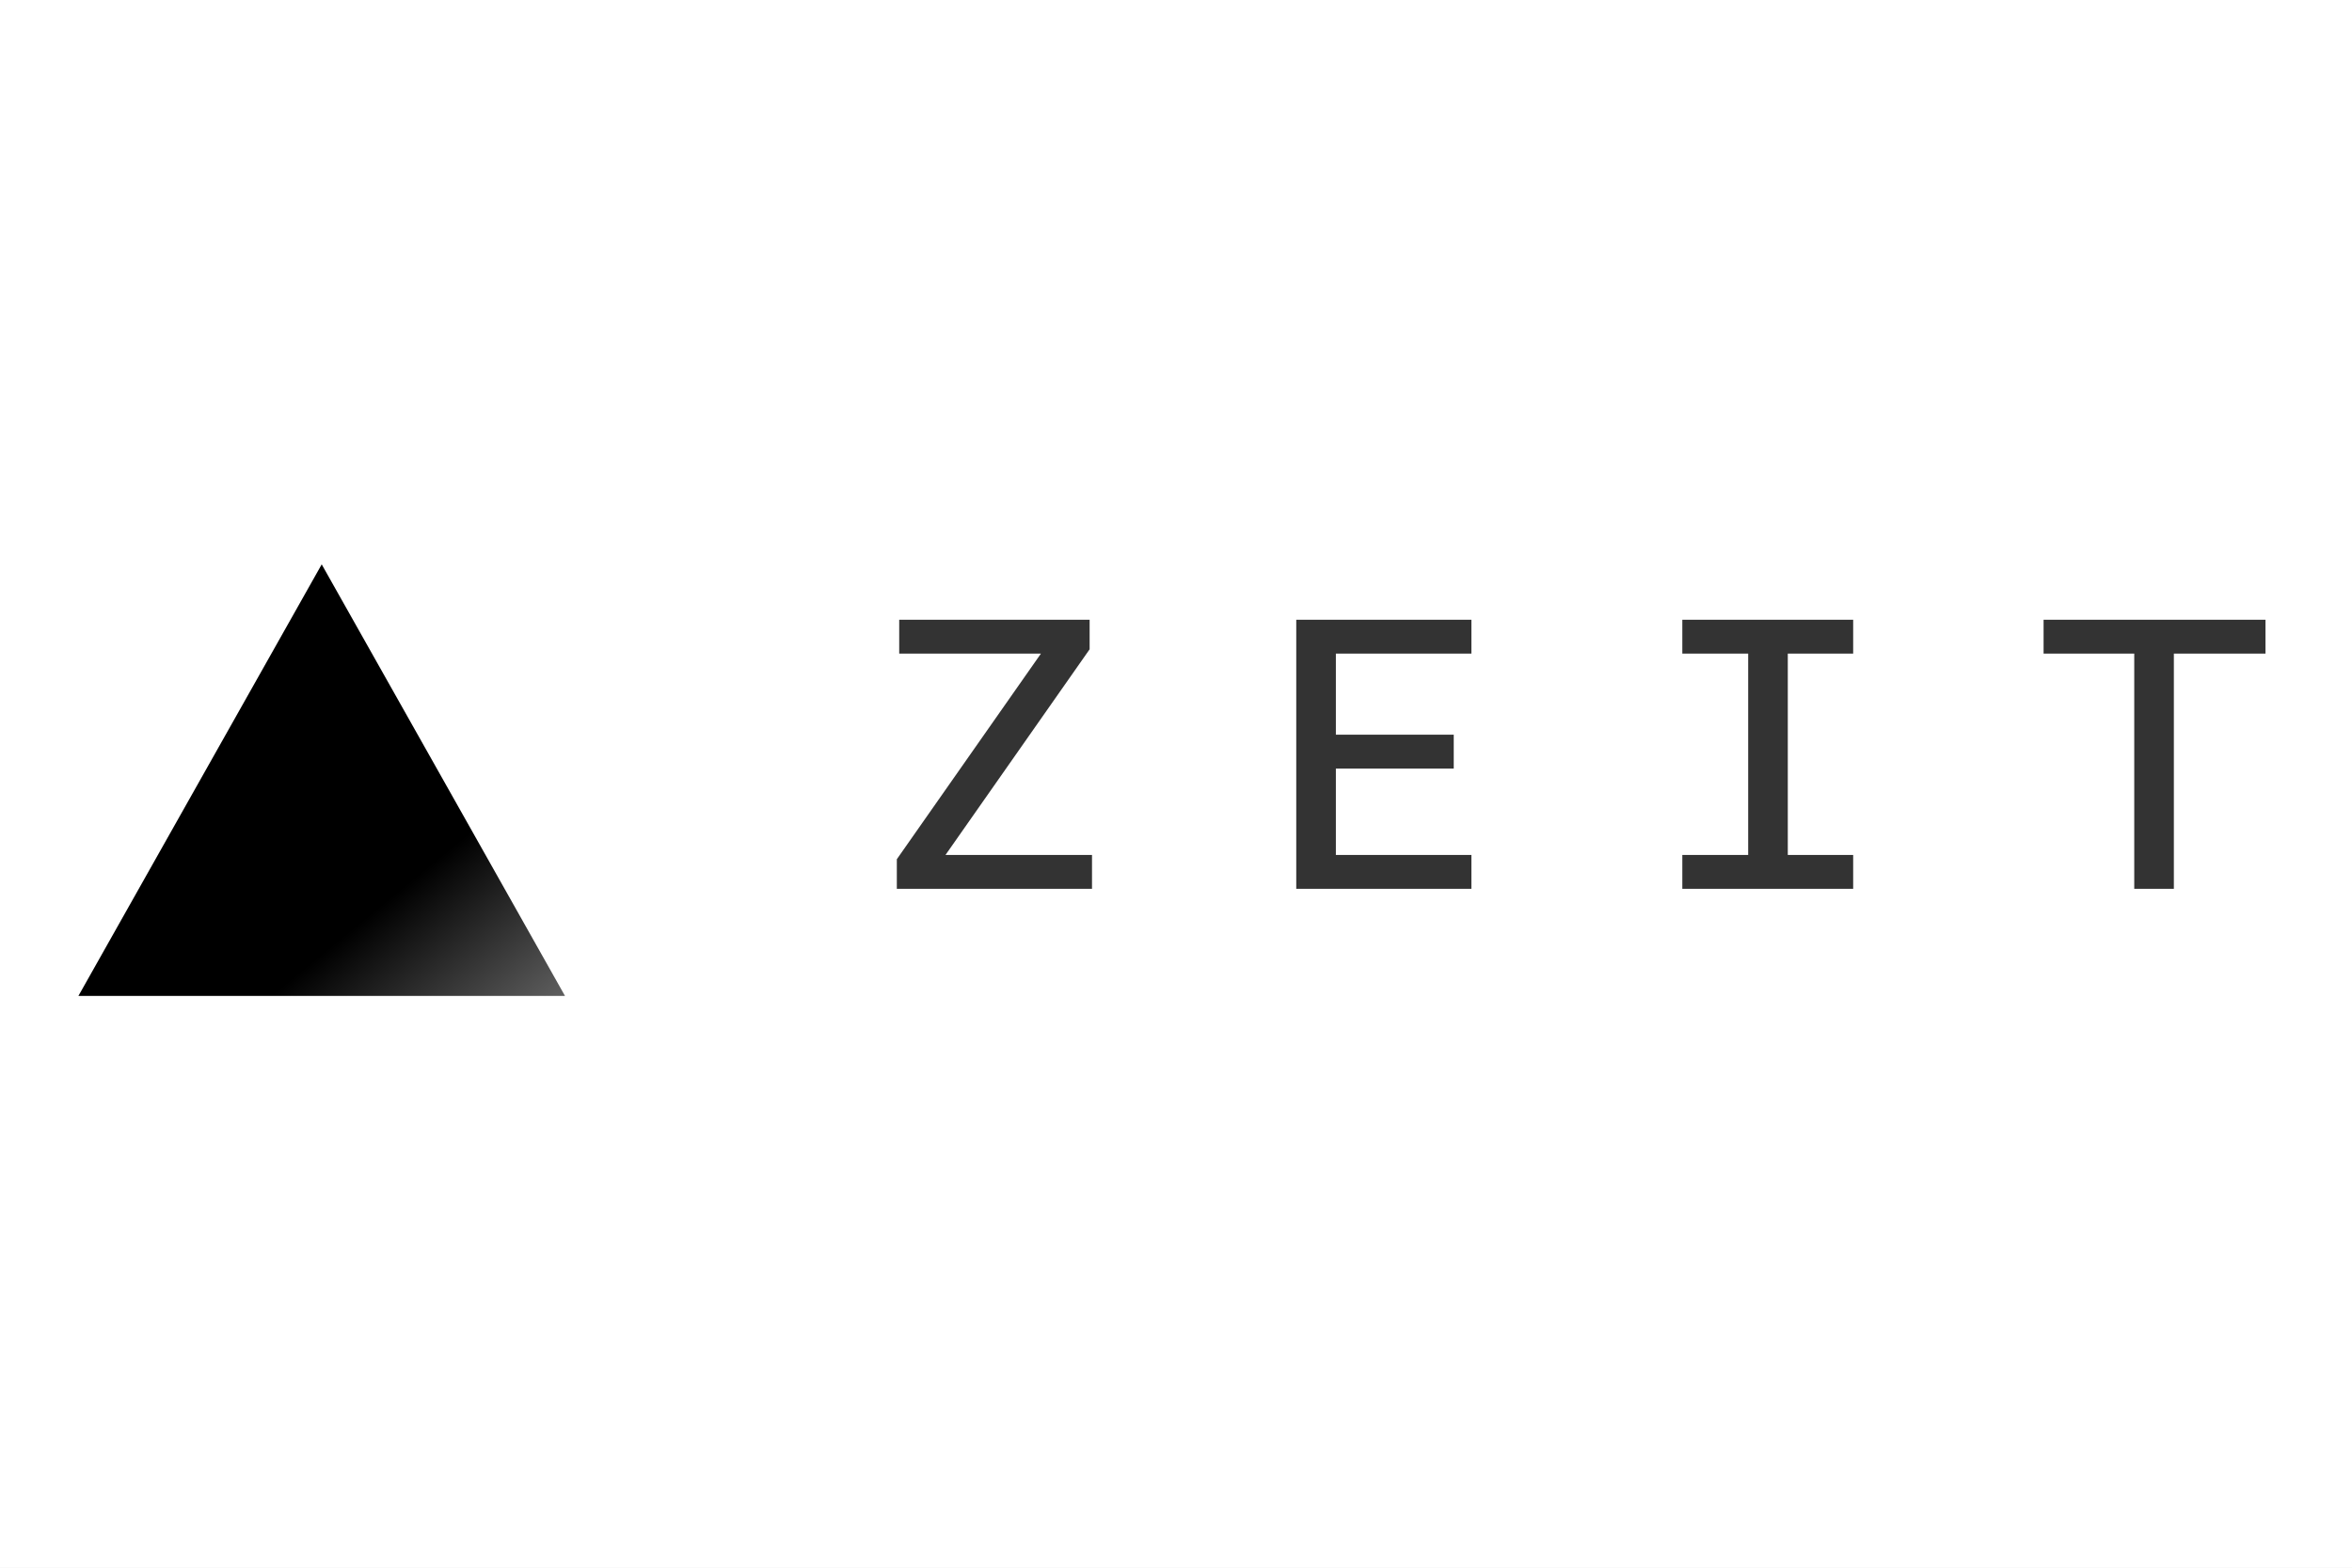
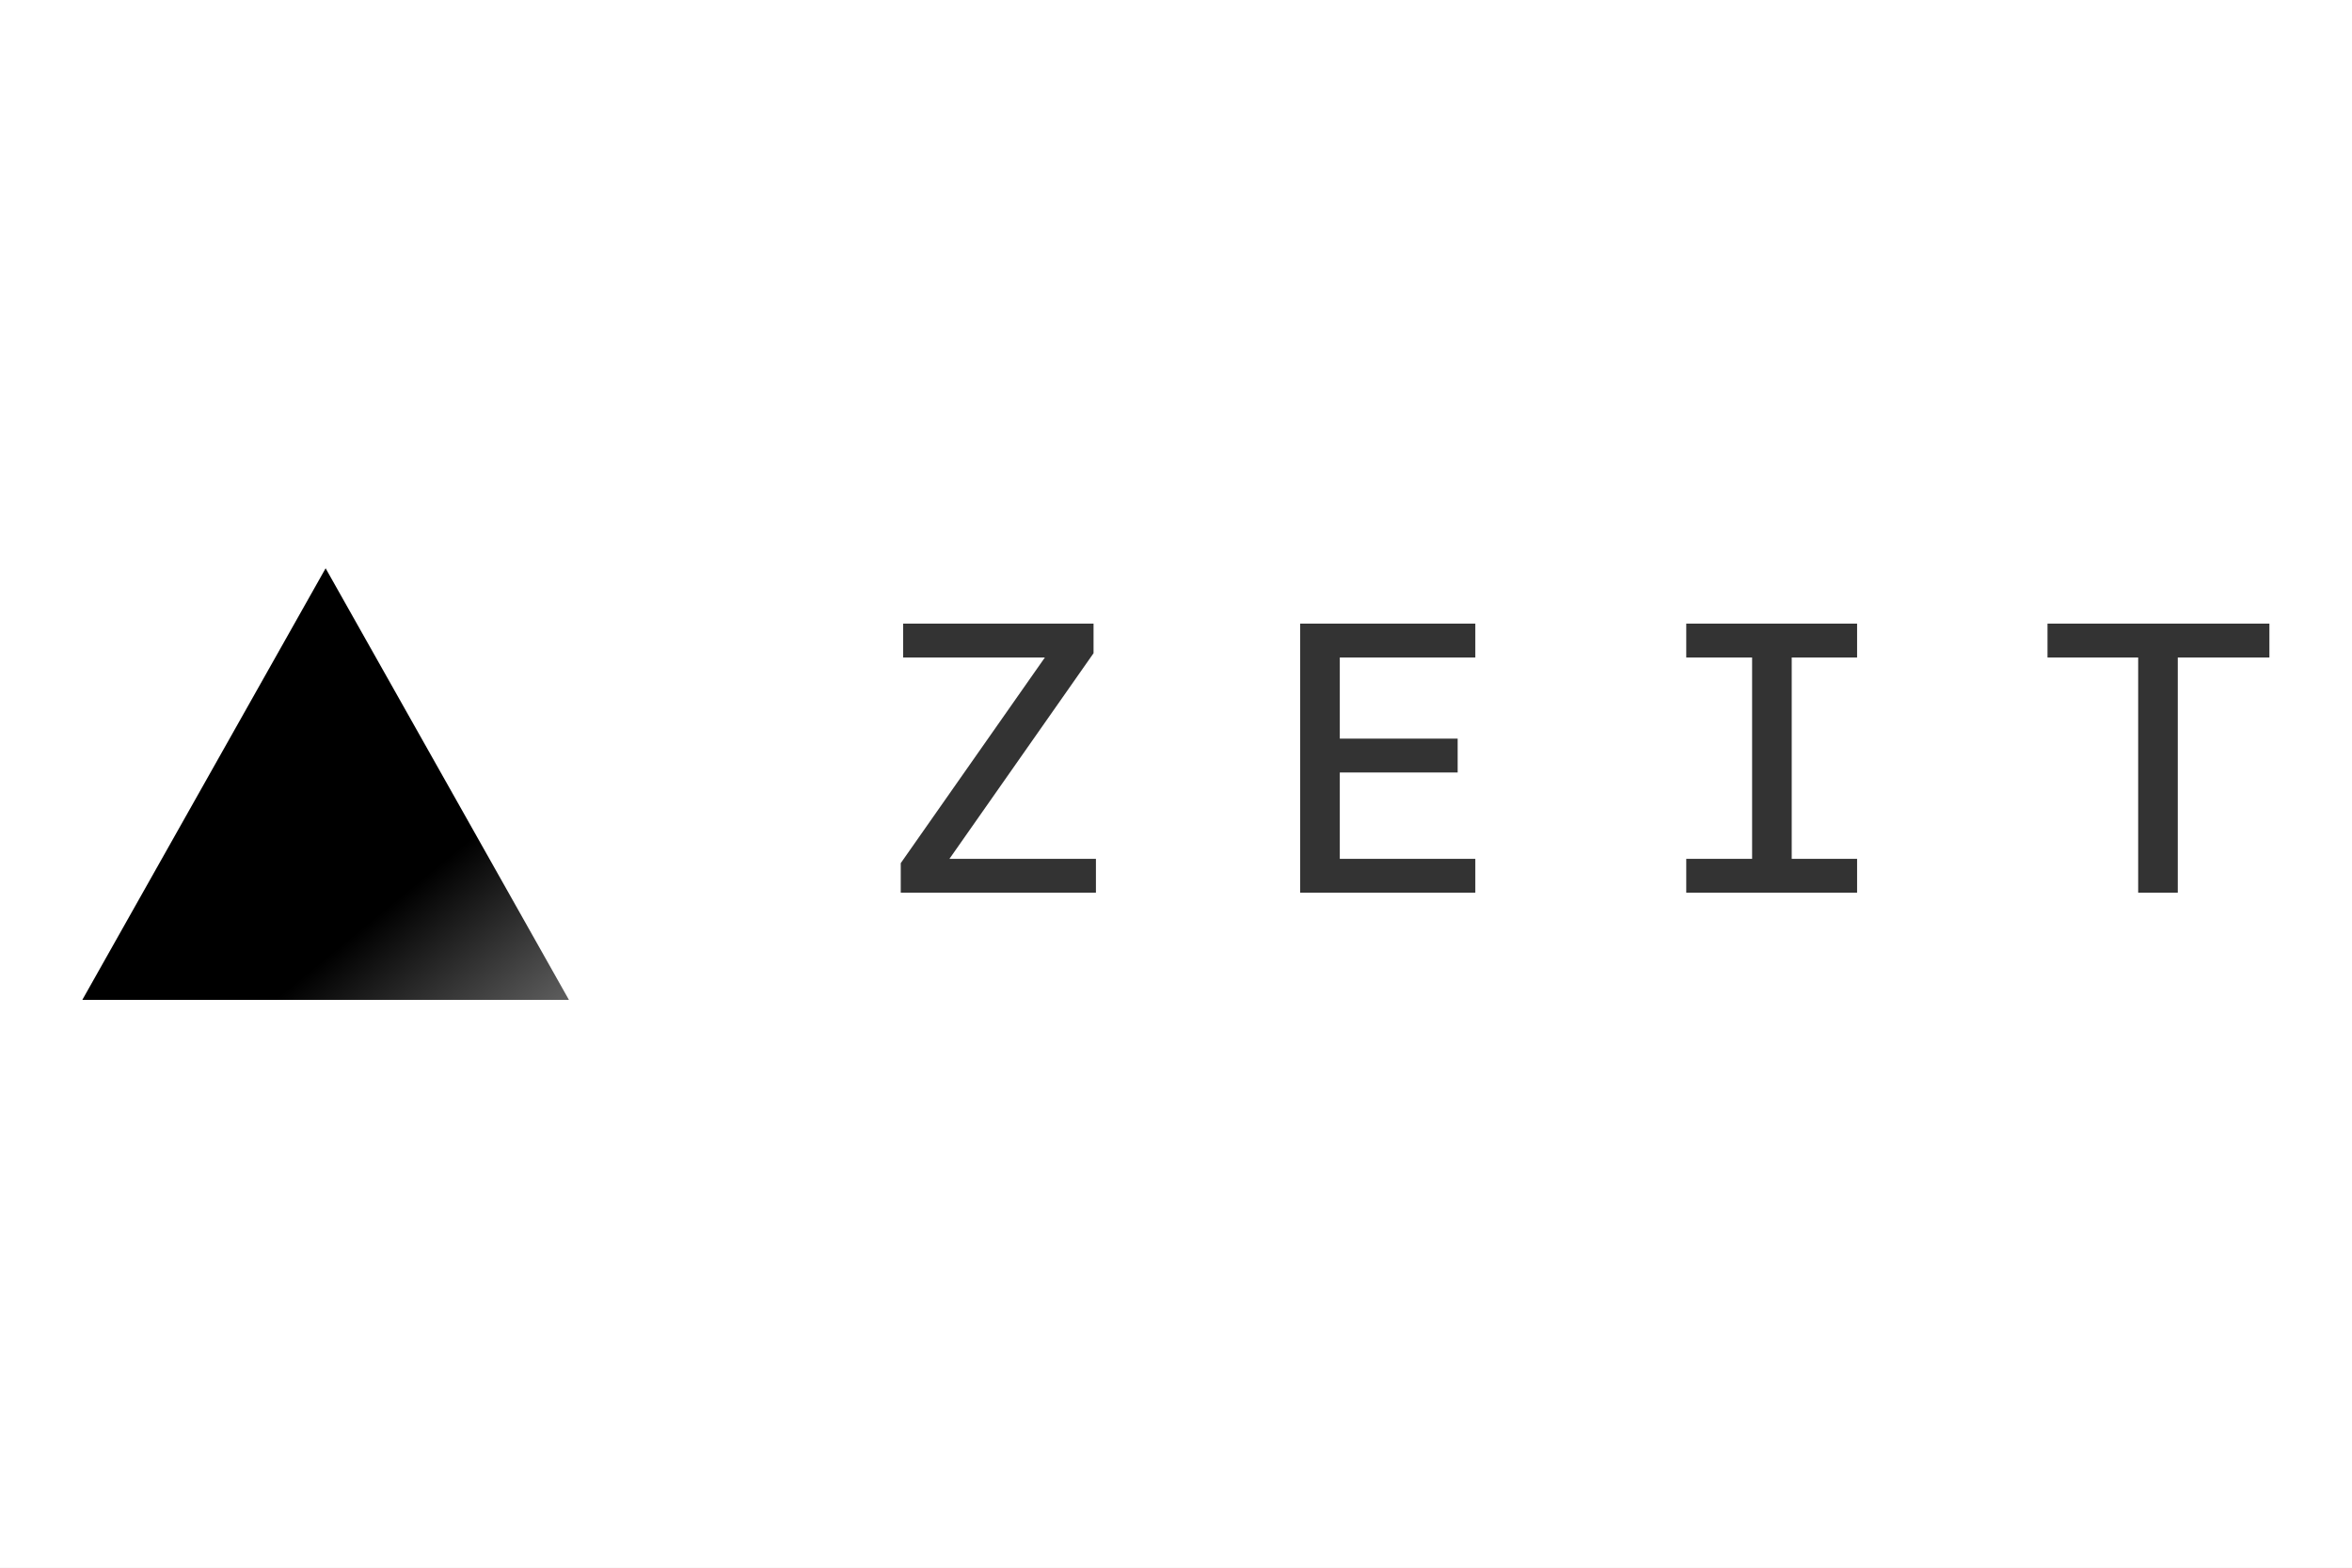
<svg xmlns="http://www.w3.org/2000/svg" width="600px" height="400px" viewBox="0 0 600 400" version="1.1">
  <defs>
    <linearGradient x1="114.721%" y1="181.283%" x2="39.54%" y2="100%" id="linearGradient-1">
      <stop stop-color="#FFFFFF" offset="0%" />
      <stop stop-color="#000000" offset="100%" />
    </linearGradient>
  </defs>
  <g id="Artboard" stroke="none" stroke-width="1" fill="none" fill-rule="evenodd">
    <rect fill="#FFFFFF" x="0" y="0" width="600" height="400" />
-     <g id="zeit-black-full-logo" transform="translate(20, 144)" fill-rule="nonzero">
+     <g id="zeit-black-full-logo" transform="translate(21, 145)" fill-rule="nonzero">
      <polygon id="Triangle" fill="url(#linearGradient-1)" points="62.067 0 124.133 110.116 0 110.116" />
      <path d="M208.783,82.783 L258.574,82.783 L258.574,74.139 L221.2,74.139 L257.965,21.67 L257.965,14.122 L209.391,14.122 L209.391,22.765 L245.548,22.765 L208.783,75.235 L208.783,82.783 Z M310.678,82.783 L355.357,82.783 L355.357,74.139 L320.783,74.139 L320.783,52.104 L350.852,52.104 L350.852,43.461 L320.783,43.461 L320.783,22.765 L355.357,22.765 L355.357,14.122 L310.678,14.122 L310.678,82.783 Z M409.165,82.783 L452.748,82.783 L452.748,74.139 L436.07,74.139 L436.07,22.765 L452.748,22.765 L452.748,14.122 L409.165,14.122 L409.165,22.765 L425.965,22.765 L425.965,74.139 L409.165,74.139 L409.165,82.783 Z M524.452,82.783 L534.557,82.783 L534.557,22.765 L557.93,22.765 L557.93,14.122 L501.322,14.122 L501.322,22.765 L524.452,22.765 L524.452,82.783 Z" id="ZEIT" fill="#333333" />
    </g>
  </g>
</svg>
